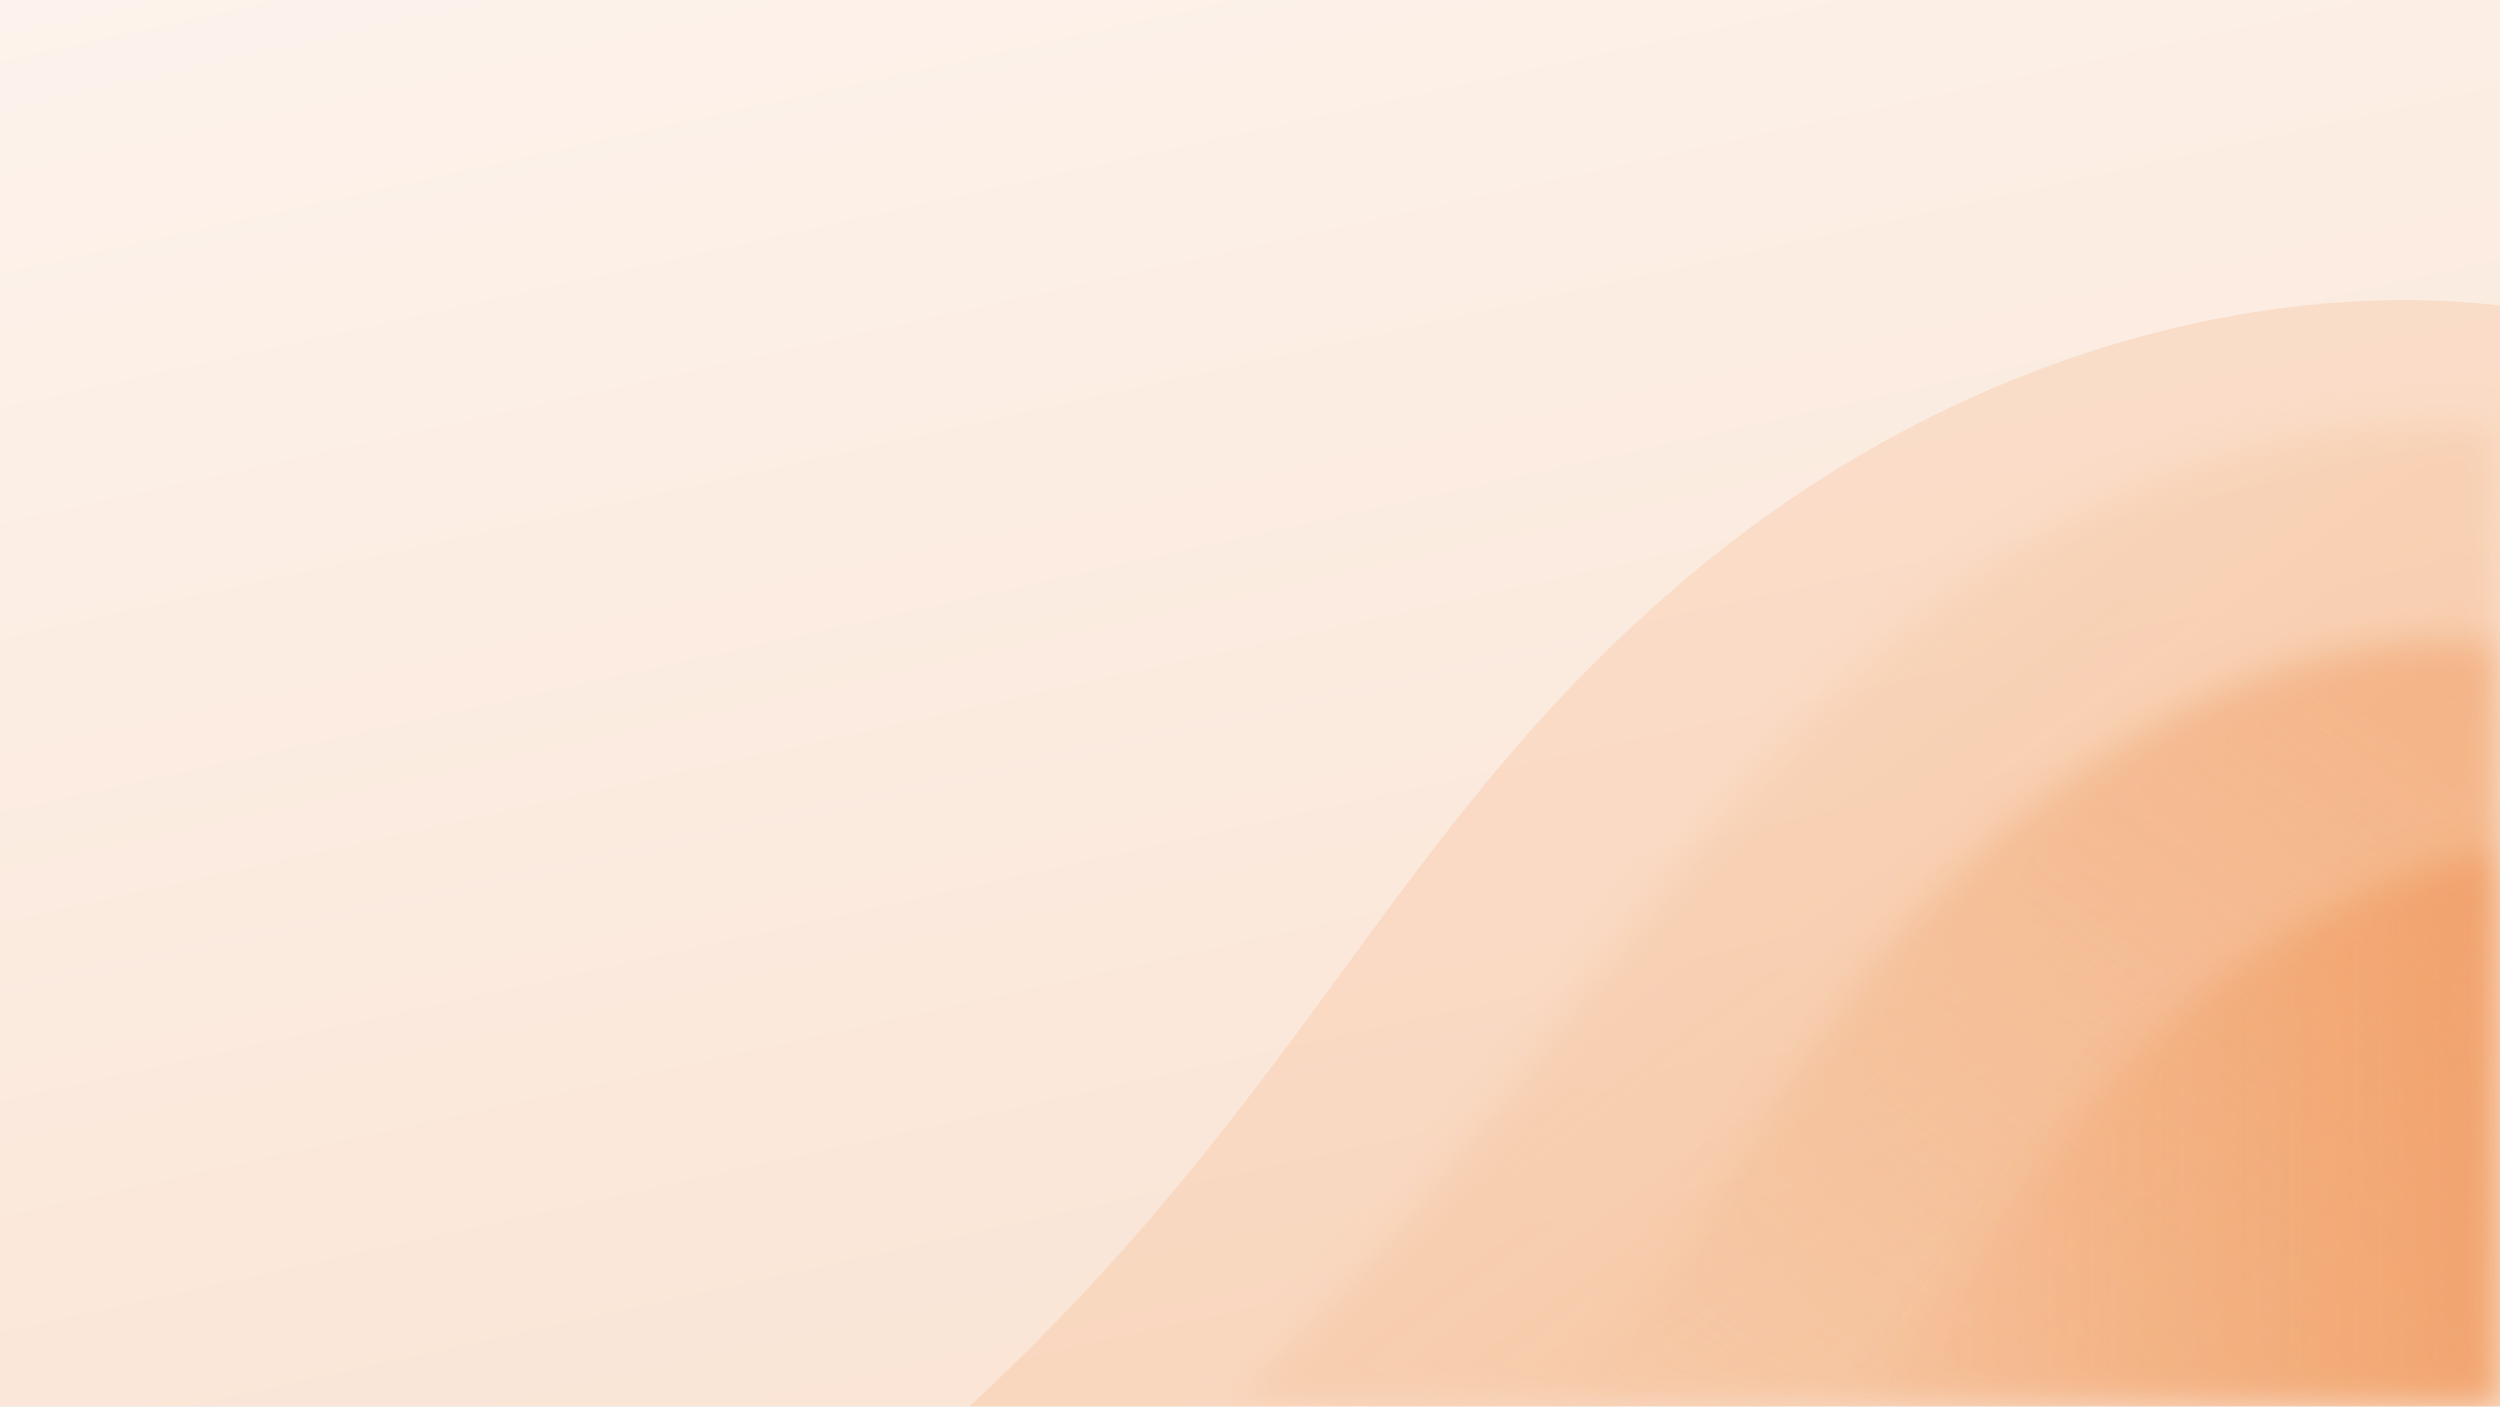
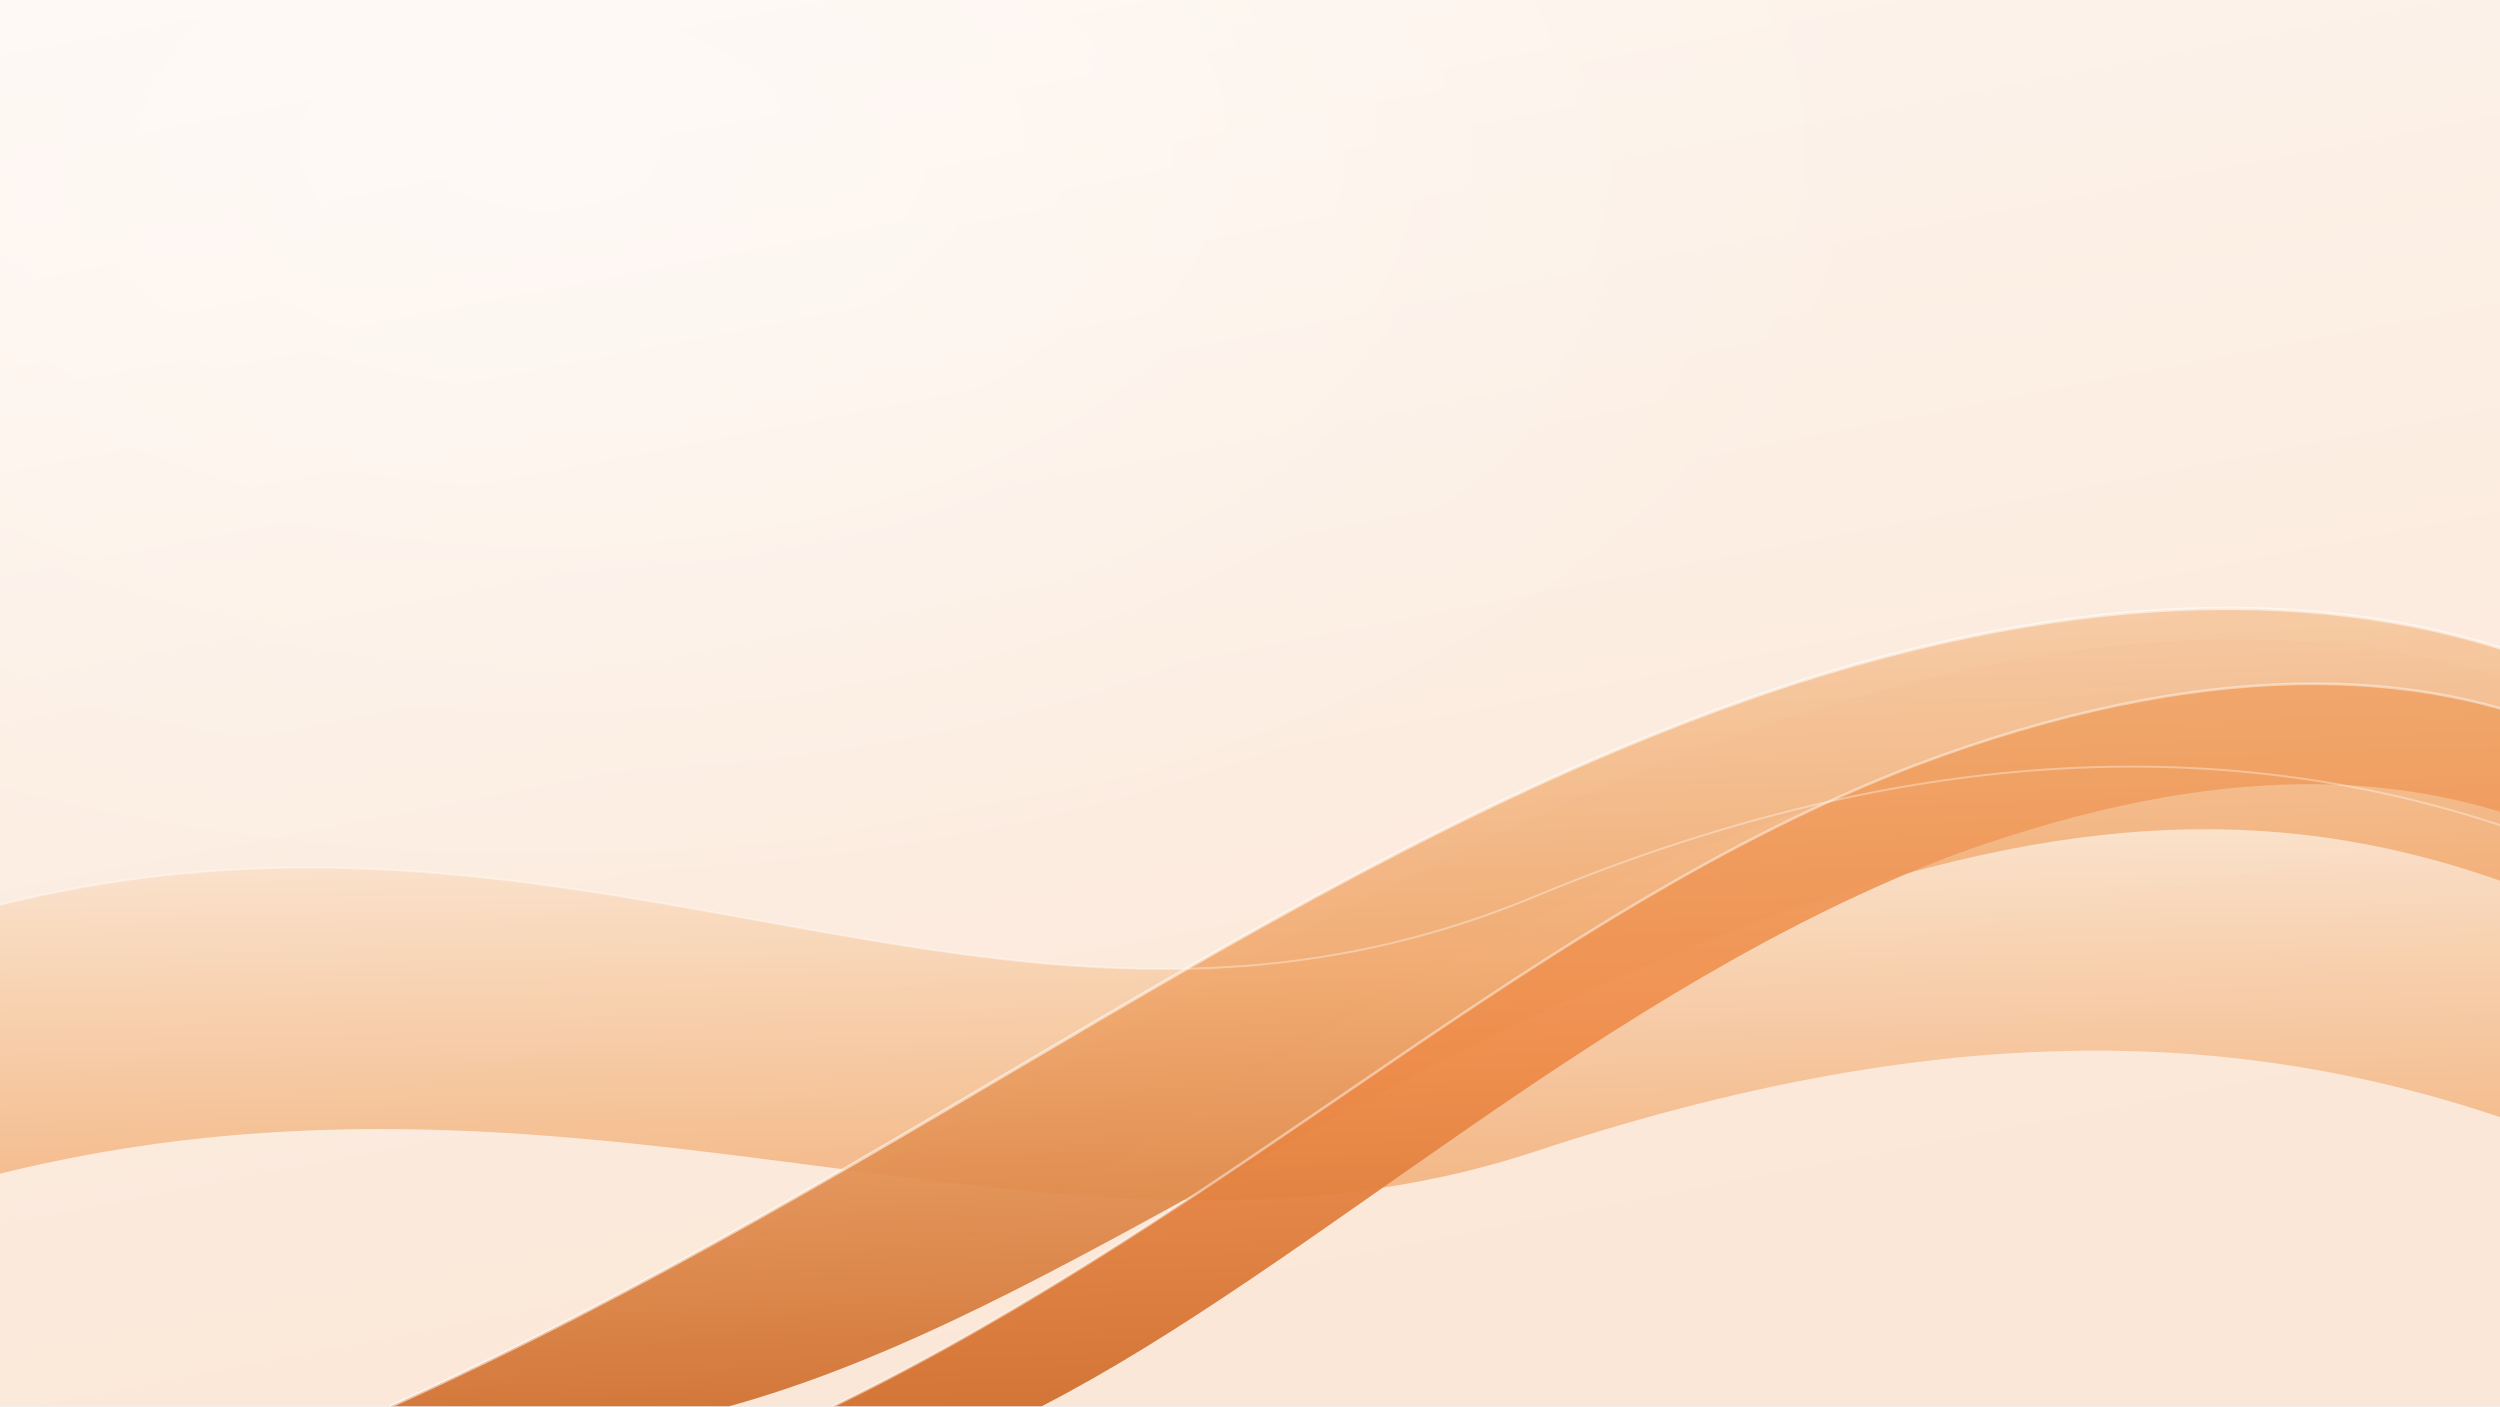
<svg xmlns="http://www.w3.org/2000/svg" viewBox="0 0 1920 1080" preserveAspectRatio="xMidYMid slice">
  <defs>
-     <linearGradient id="bg" x1="0" y1="0" x2="0.4" y2="1">
-       <stop offset="0" stop-color="#fdf3ec" />
-       <stop offset="1" stop-color="#fae5d6" />
+     <linearGradient id="bg" x1="0" y1="0" x2="0.35" y2="1">
+       <stop offset="0" stop-color="#fdf6f0" />
+       <stop offset="1" stop-color="#fbe7d7" />
    </linearGradient>
-     <linearGradient id="w1" x1="0" y1="0" x2="1" y2="1">
-       <stop offset="0" stop-color="#f6cba8" stop-opacity=".0" />
-       <stop offset="1" stop-color="#f6cba8" stop-opacity=".85" />
+     <radialGradient id="key" cx="0.22" cy="0.1" r="0.9">
+       <stop offset="0" stop-color="#ffffff" stop-opacity="0.5" />
+       <stop offset="0.6" stop-color="#ffffff" stop-opacity="0" />
+     </radialGradient>
+     <linearGradient id="rA" x1="0" y1="0" x2="0.12" y2="1">
+       <stop offset="0" stop-color="#fcefe2" />
+       <stop offset="0.45" stop-color="#f7cfab" />
+       <stop offset="1" stop-color="#f1a96e" />
    </linearGradient>
-     <linearGradient id="w2" x1="0" y1="1" x2="1" y2="0">
-       <stop offset="0" stop-color="#f2b183" stop-opacity=".0" />
-       <stop offset="1" stop-color="#f2b183" stop-opacity=".8" />
+     <linearGradient id="rB" x1="0" y1="0" x2="0.1" y2="1">
+       <stop offset="0" stop-color="#f7cfab" />
+       <stop offset="0.5" stop-color="#f1a96e" />
+       <stop offset="1" stop-color="#d06f2e" />
    </linearGradient>
-     <linearGradient id="w3" x1="0" y1="0" x2="1" y2="0">
-       <stop offset="0" stop-color="#ee8c4a" stop-opacity=".0" />
-       <stop offset="1" stop-color="#ee8c4a" stop-opacity=".55" />
+     <linearGradient id="rC" x1="0" y1="0" x2="0.08" y2="1">
+       <stop offset="0" stop-color="#f1a96e" />
+       <stop offset="0.55" stop-color="#ee8c4a" />
+       <stop offset="1" stop-color="#d06f2e" />
    </linearGradient>
-     <filter id="soft" x="-20%" y="-20%" width="140%" height="140%">
-       <feGaussianBlur stdDeviation="14" />
-     </filter>
+     <linearGradient id="shadow" x1="0" y1="0" x2="0" y2="1">
+       <stop offset="0" stop-color="#d06f2e" stop-opacity="0.22" />
+       <stop offset="1" stop-color="#d06f2e" stop-opacity="0" />
+     </linearGradient>
  </defs>
  <rect width="1920" height="1080" fill="url(#bg)" />
-   <path filter="url(#soft)" fill="url(#w1)" d="M900 1120 C 1150 900, 1230 700, 1420 520 C 1610 340, 1830 300, 2000 340 L 2000 1120 Z" />
-   <path filter="url(#soft)" fill="url(#w2)" d="M1150 1120 C 1330 950, 1380 760, 1560 620 C 1740 480, 1900 470, 2000 520 L 2000 1120 Z" />
-   <path filter="url(#soft)" fill="url(#w3)" d="M1380 1120 C 1520 1000, 1560 850, 1720 740 C 1860 645, 1960 640, 2000 660 L 2000 1120 Z" />
-   <path fill="#ee8c4a" fill-opacity=".16" d="M700 1120 C 1000 860, 1060 640, 1300 440 C 1540 240, 1820 200, 2000 250 L 2000 1120 Z" />
+   <rect width="1920" height="1080" fill="url(#key)" />
+   <path fill="url(#rA)" fill-opacity="0.75" d="M -60,712   C 430,556 758,864 1180,688   C 1522,546 1786,576 1980,656   L 1980,880   C 1760,792 1520,772 1180,884   C 800,1010 430,768 -60,918 Z" />
+   <path fill="url(#shadow)" d="M 300,1080   C 706,912 1006,668 1384,548   C 1630,470 1830,476 1980,542   L 1980,608   C 1820,548 1636,545 1400,618   C 1040,730 796,962 528,1080 Z" />
+   <path fill="url(#rB)" fill-opacity="0.92" d="M 300,1080   C 700,900 1000,648 1380,524   C 1624,446 1824,452 1980,520   L 1980,700   C 1806,624 1642,614 1420,684   C 1064,796 820,1008 560,1080 Z" />
+   <path fill="url(#rC)" fill-opacity="0.95" d="M 640,1080   C 952,928 1180,700 1470,588   C 1692,504 1862,512 1980,566   L 1980,646   C 1852,588 1702,584 1502,656   C 1232,758 1010,972 800,1080 Z" />
+   <path fill="none" stroke="#ffffff" stroke-opacity="0.55" stroke-width="2.5" stroke-linecap="round" d="M 300,1080 C 700,900 1000,648 1380,524 C 1624,446 1824,452 1980,520" />
+   <path fill="none" stroke="#ffffff" stroke-opacity="0.45" stroke-width="2" stroke-linecap="round" d="M 640,1080 C 952,928 1180,700 1470,588 C 1692,504 1862,512 1980,566" />
+   <path fill="none" stroke="#ffffff" stroke-opacity="0.35" stroke-width="1.5" stroke-linecap="round" d="M -60,712 C 430,556 758,864 1180,688 C 1522,546 1786,576 1980,656" />
</svg>
